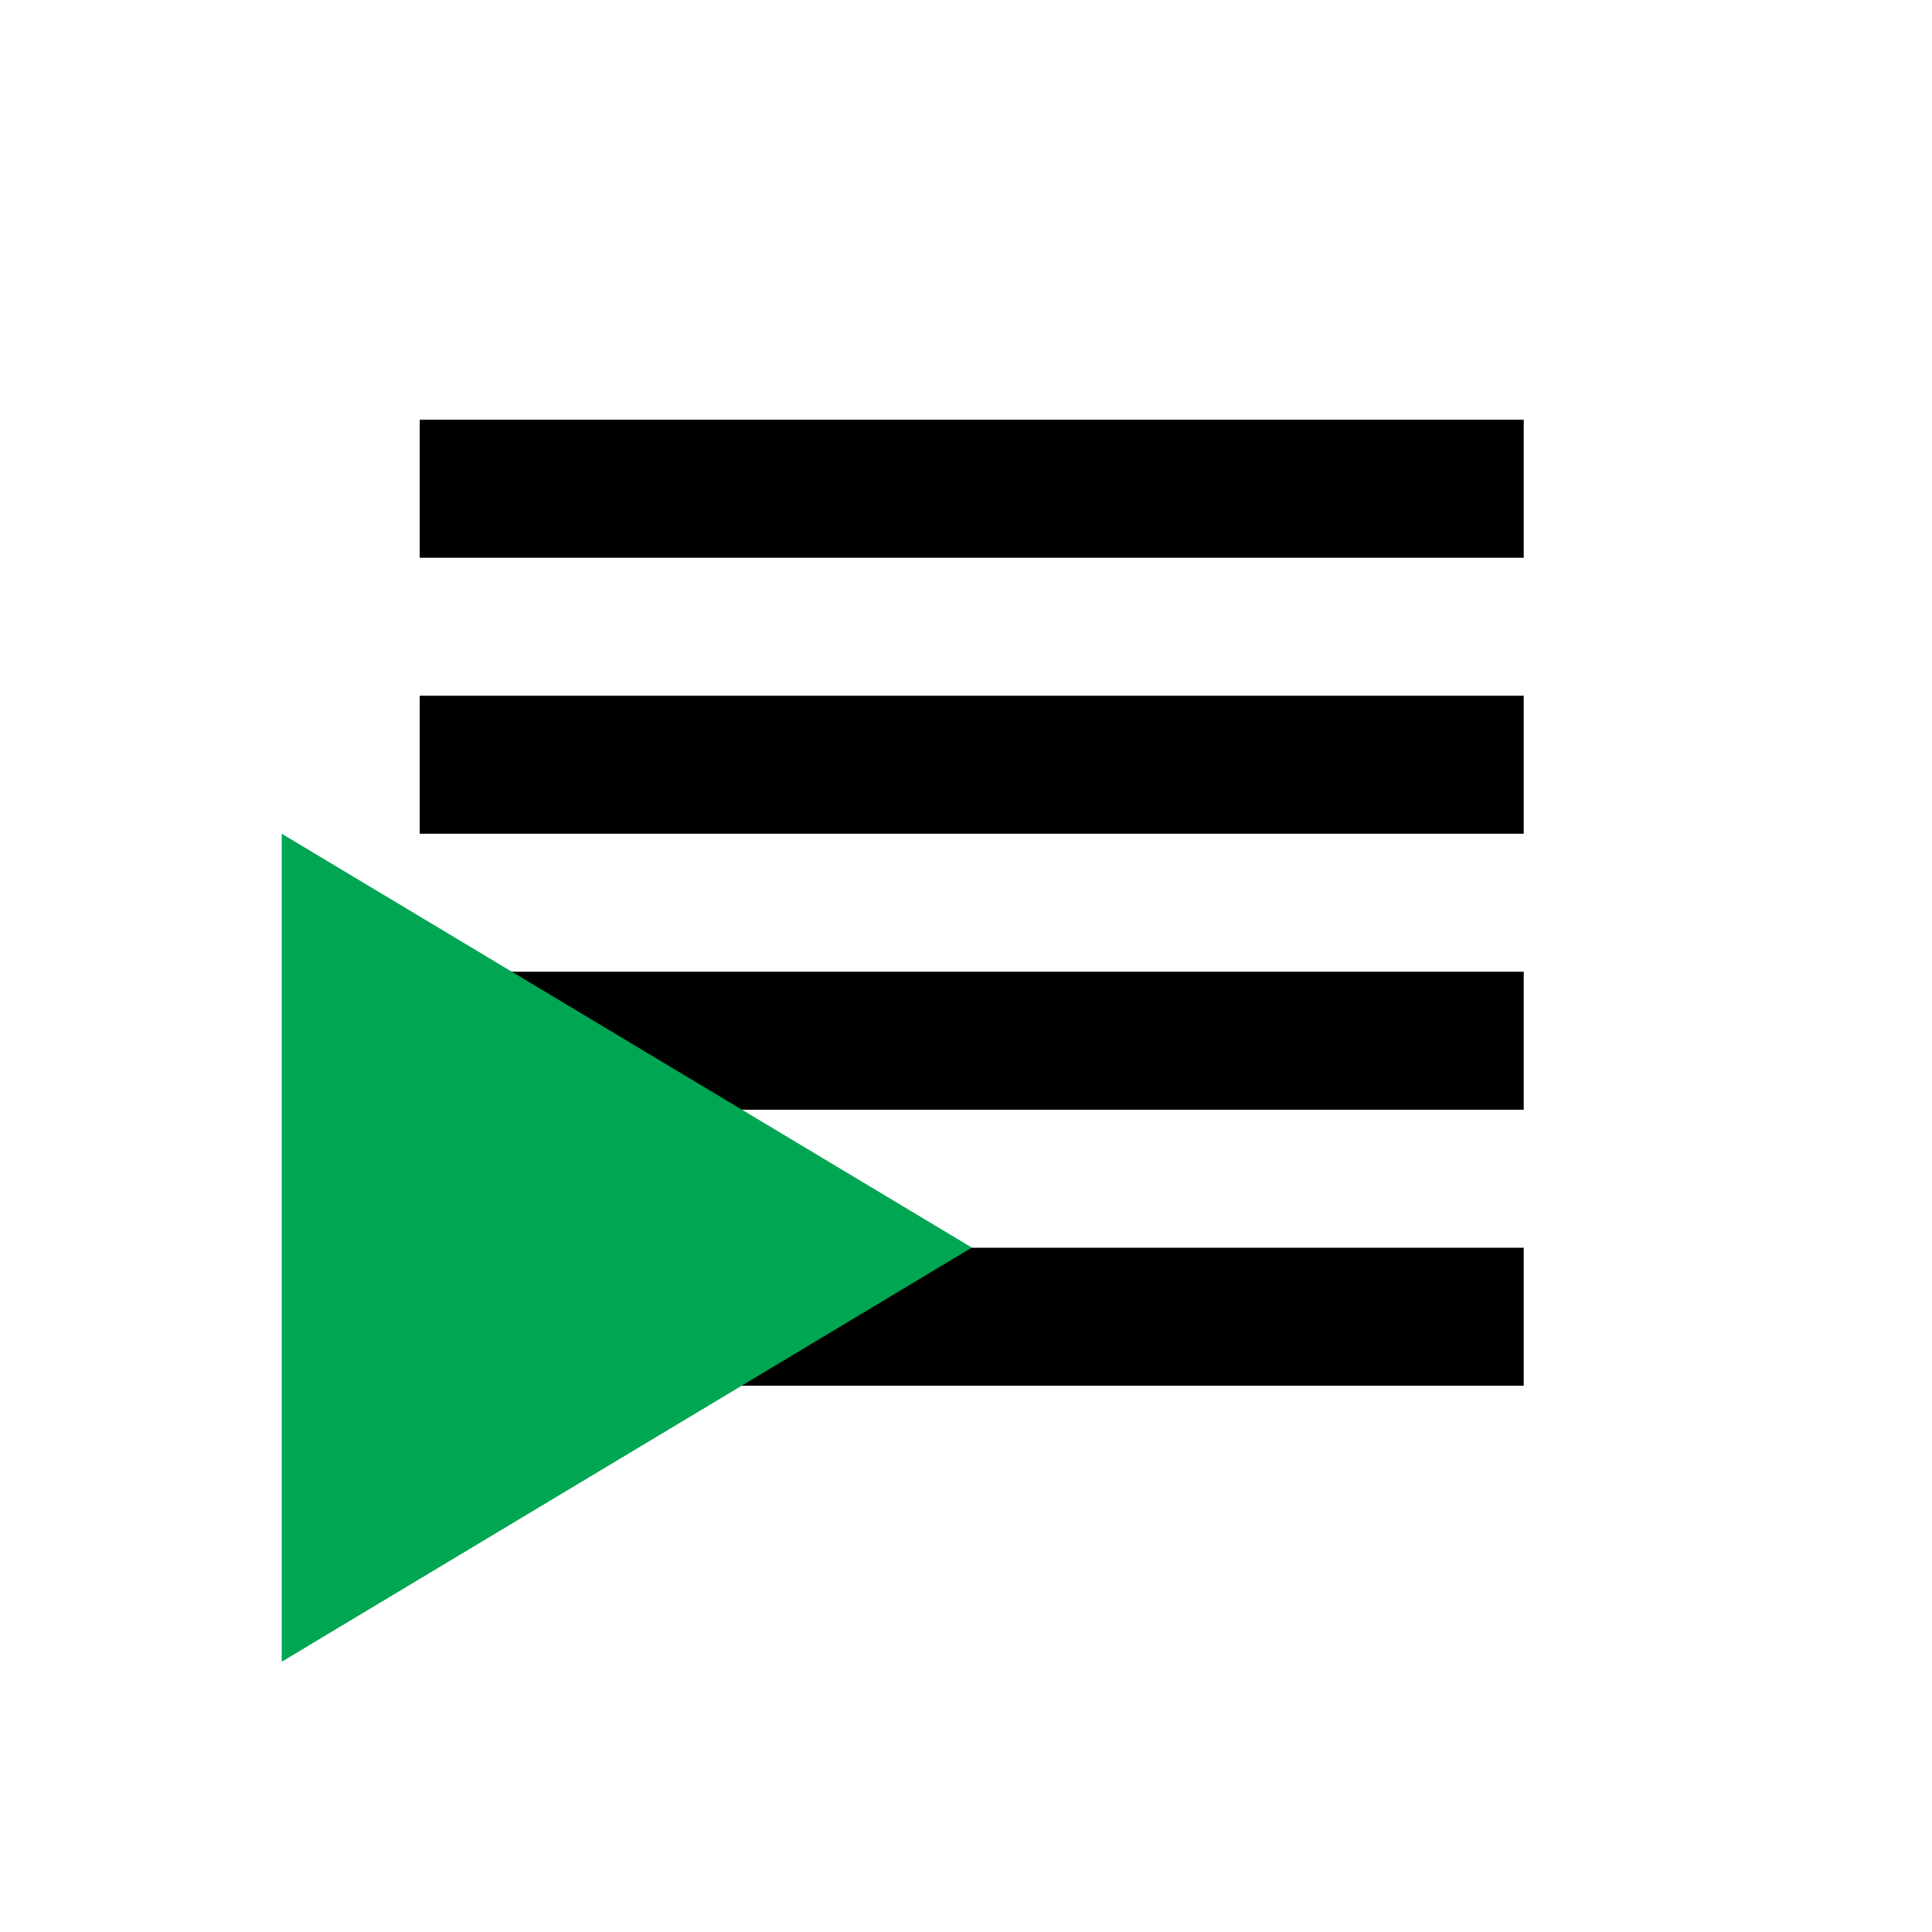
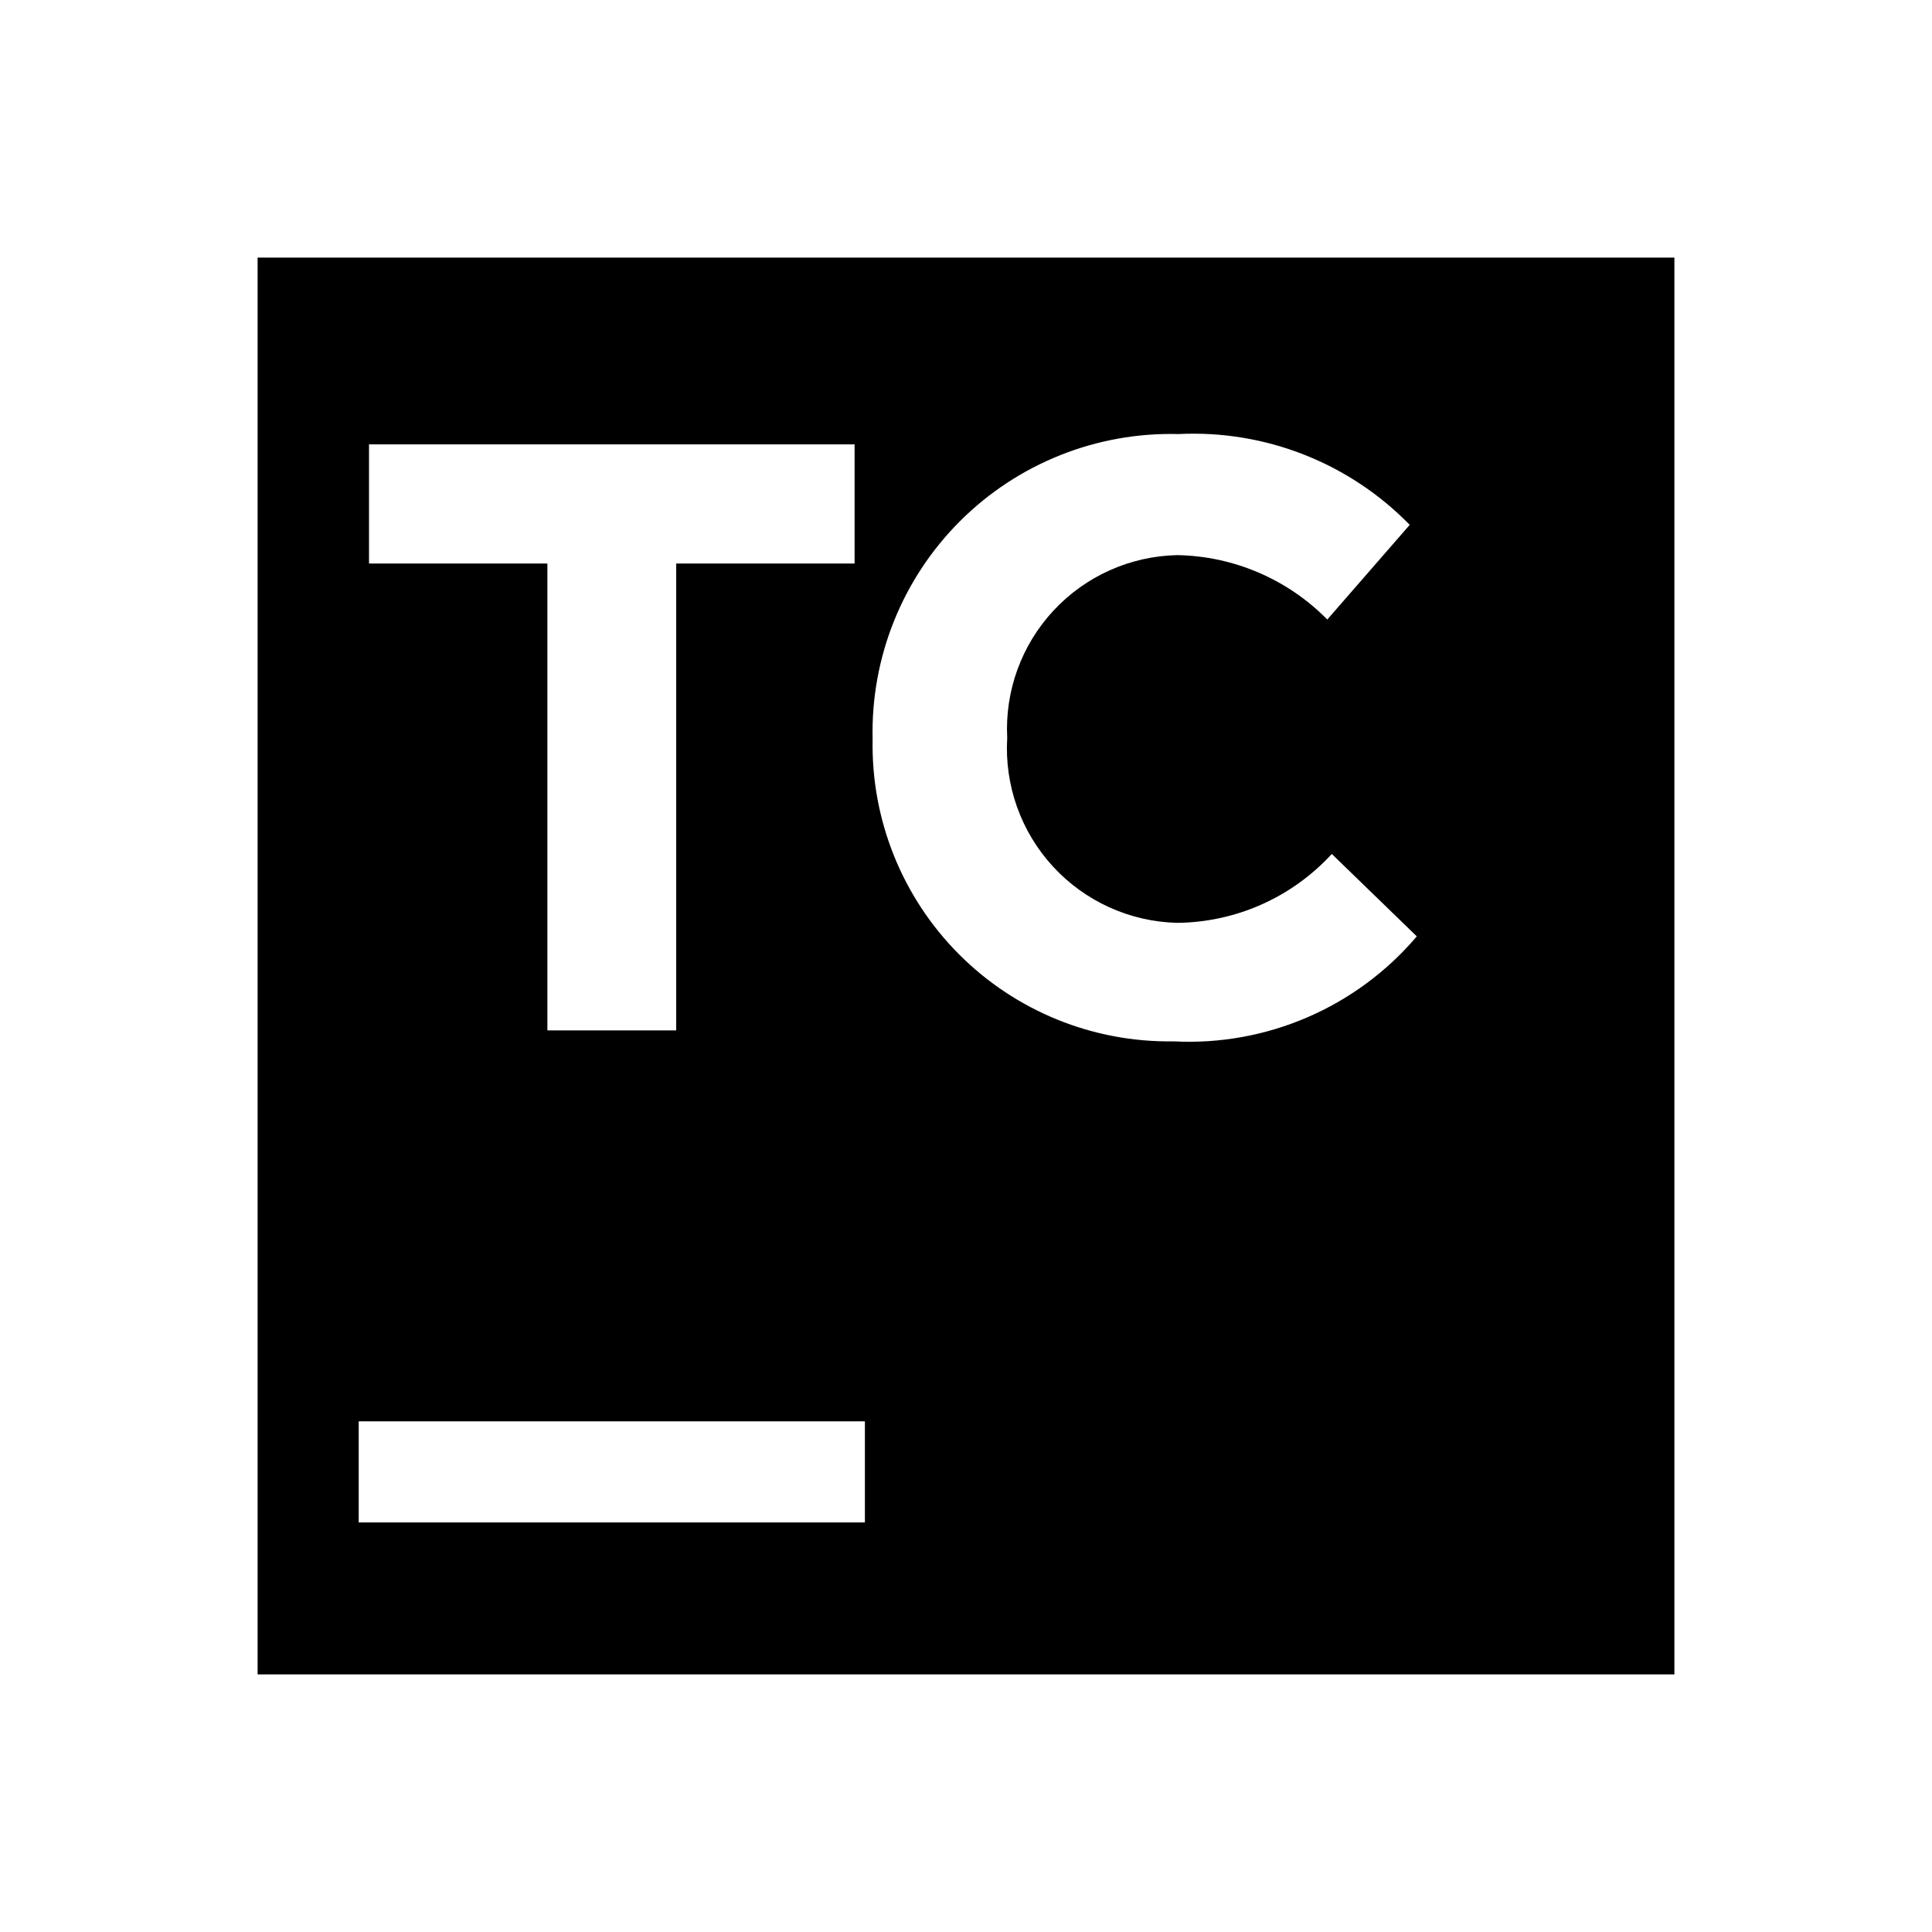
- <svg xmlns="http://www.w3.org/2000/svg" id="Layer_1" data-name="Layer 1" width="28" height="28" viewBox="0 0 28 28">
-   <path d="M6.083,6.083v2h16v-2Zm0,6h16v-2h-16Zm0,4h16v-2h-16Zm0,4h16v-2h-16Z" />
-   <polygon points="4.083 24.083 4.083 12.083 14.085 18.081 4.083 24.083" fill="#00a651" />
+ <svg xmlns="http://www.w3.org/2000/svg" id="Layer_1" data-name="Layer 1" width="30" height="30" viewBox="0 0 30 30">
+   <path d="M4,4V26H26V4ZM5.73,6.9h7.54V8.75H10.5V16h-2V8.75H5.73Zm7.7,16.74H5.57V22.07h7.86Zm4.79-7.47a4.6,4.6,0,0,1-4.67-4.69v0A4.63,4.63,0,0,1,18.3,6.74a4.69,4.69,0,0,1,3.59,1.41L20.61,9.62a3.35,3.35,0,0,0-2.33-1,2.7,2.7,0,0,0-2.64,2.84v0a2.71,2.71,0,0,0,2.64,2.87,3.3,3.3,0,0,0,2.4-1.07L22,14.54A4.64,4.64,0,0,1,18.22,16.17Z" />
</svg>
